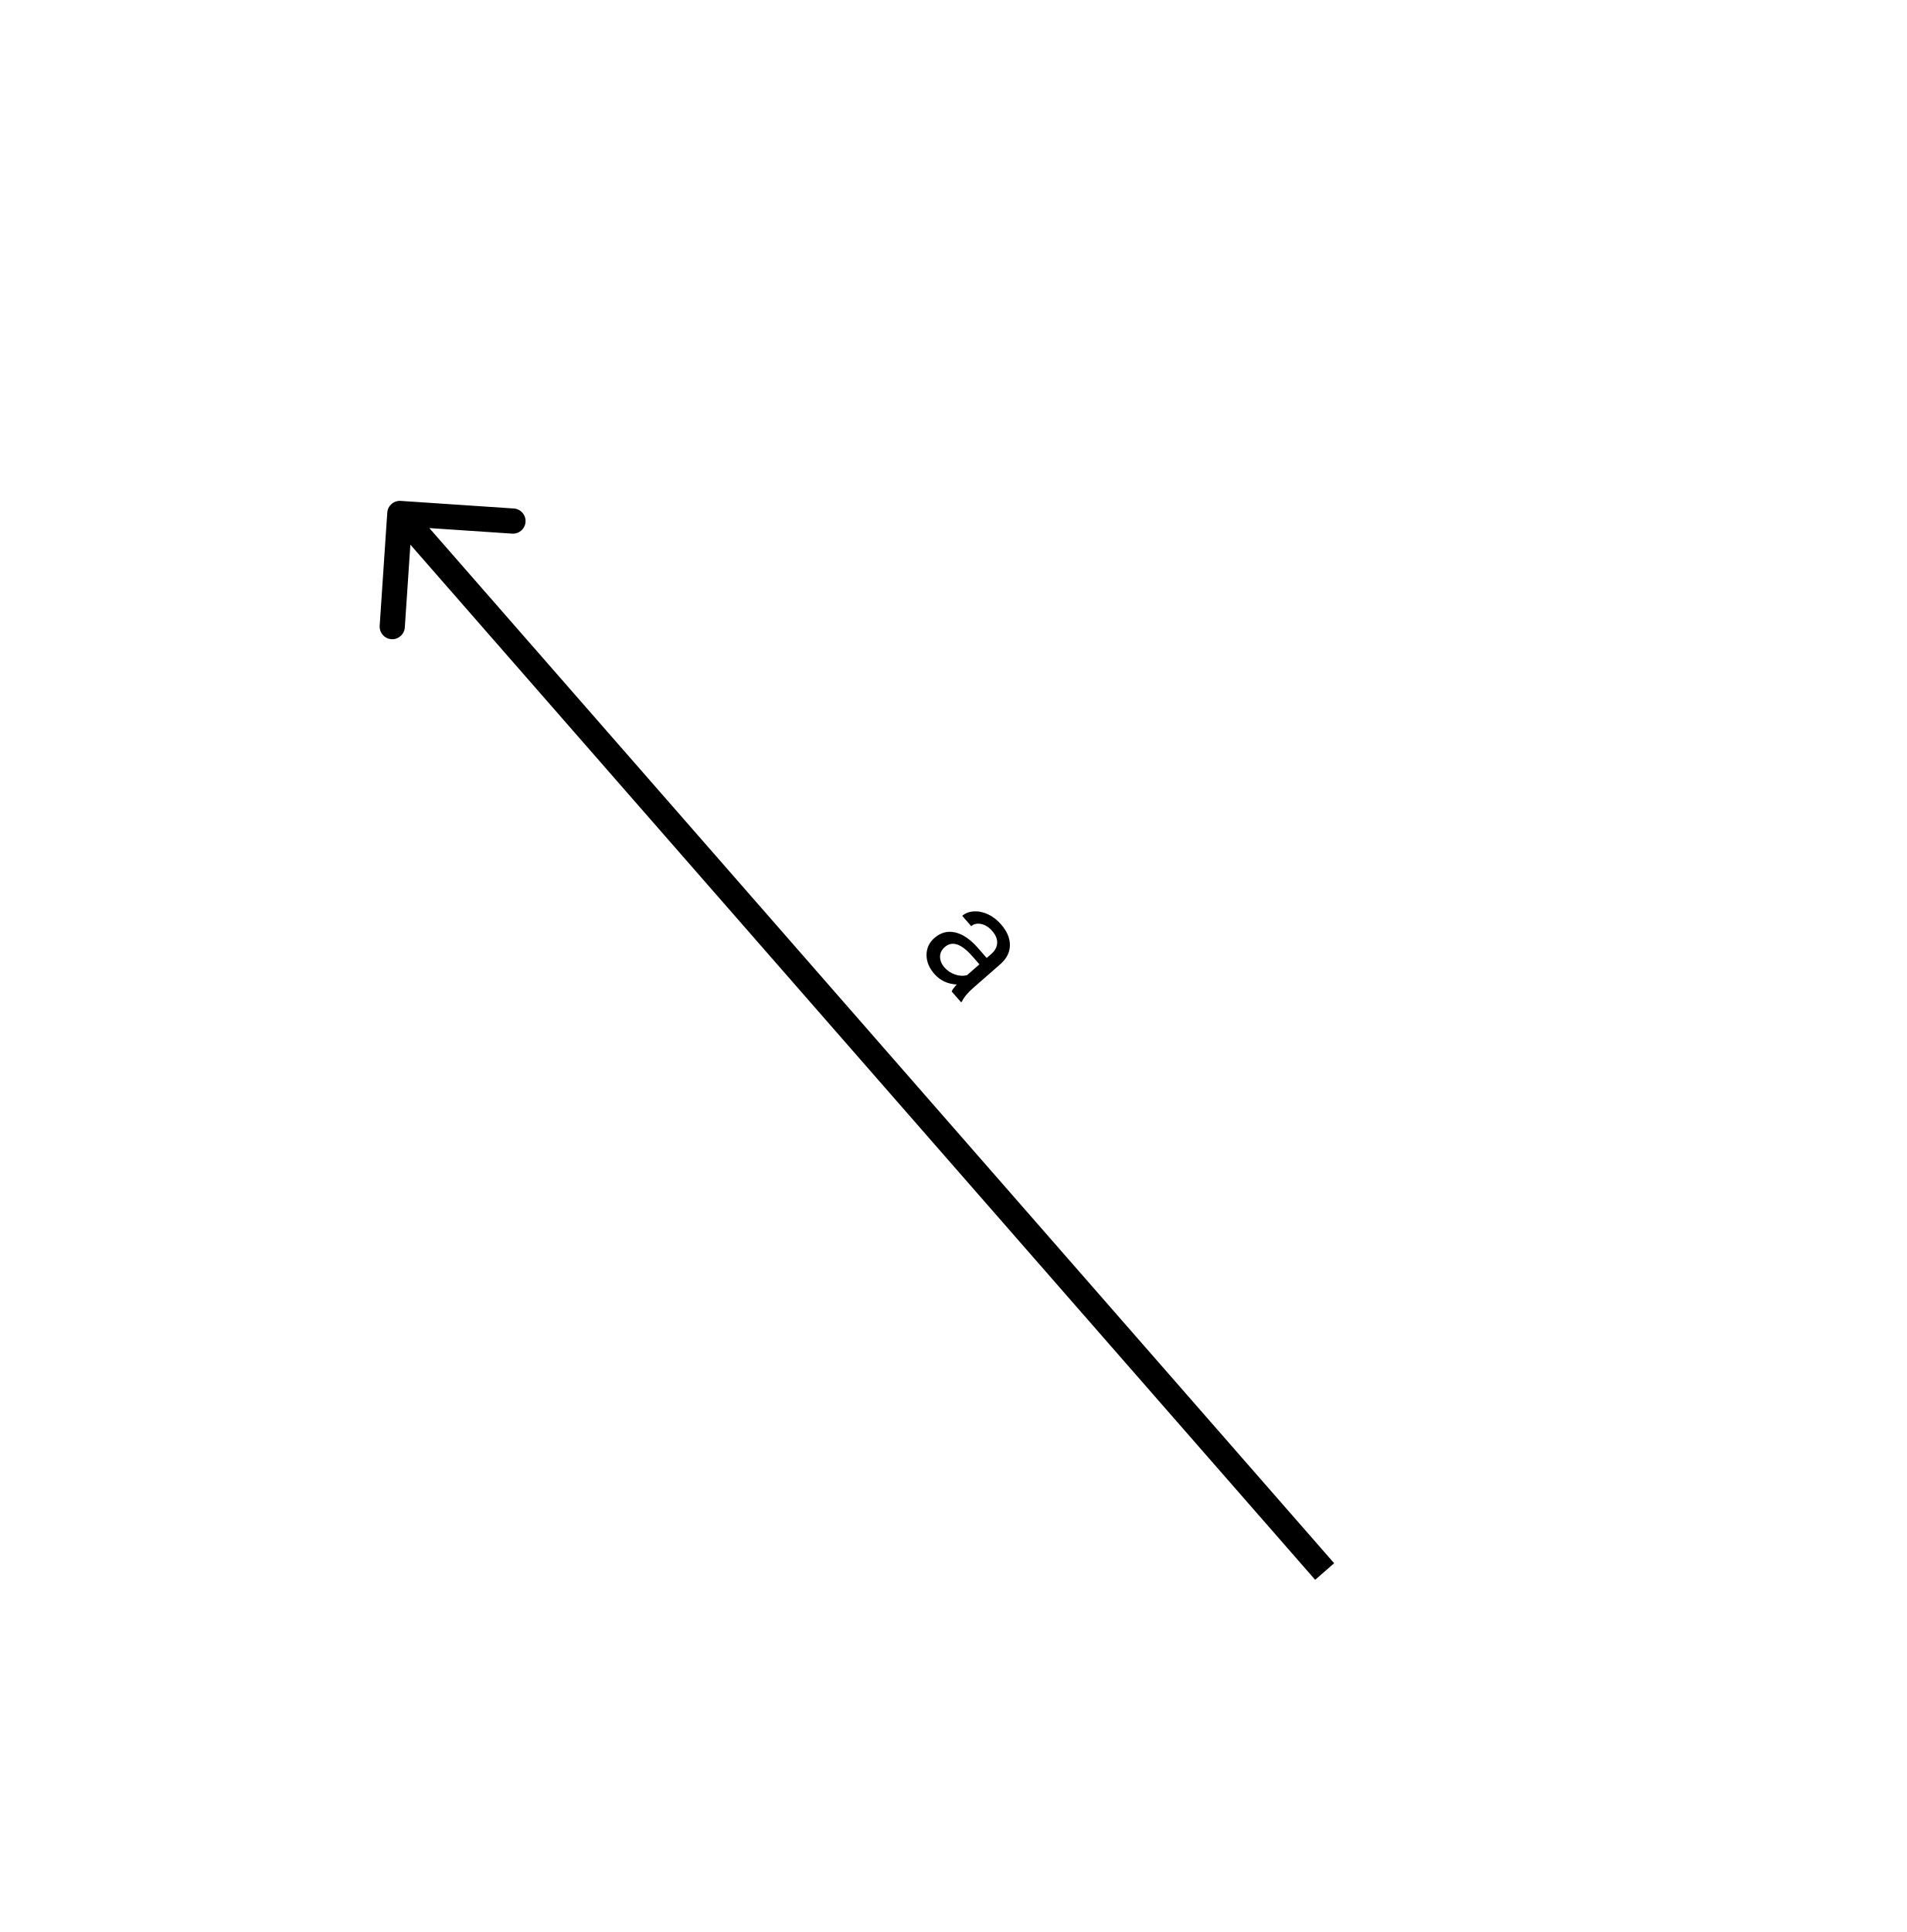
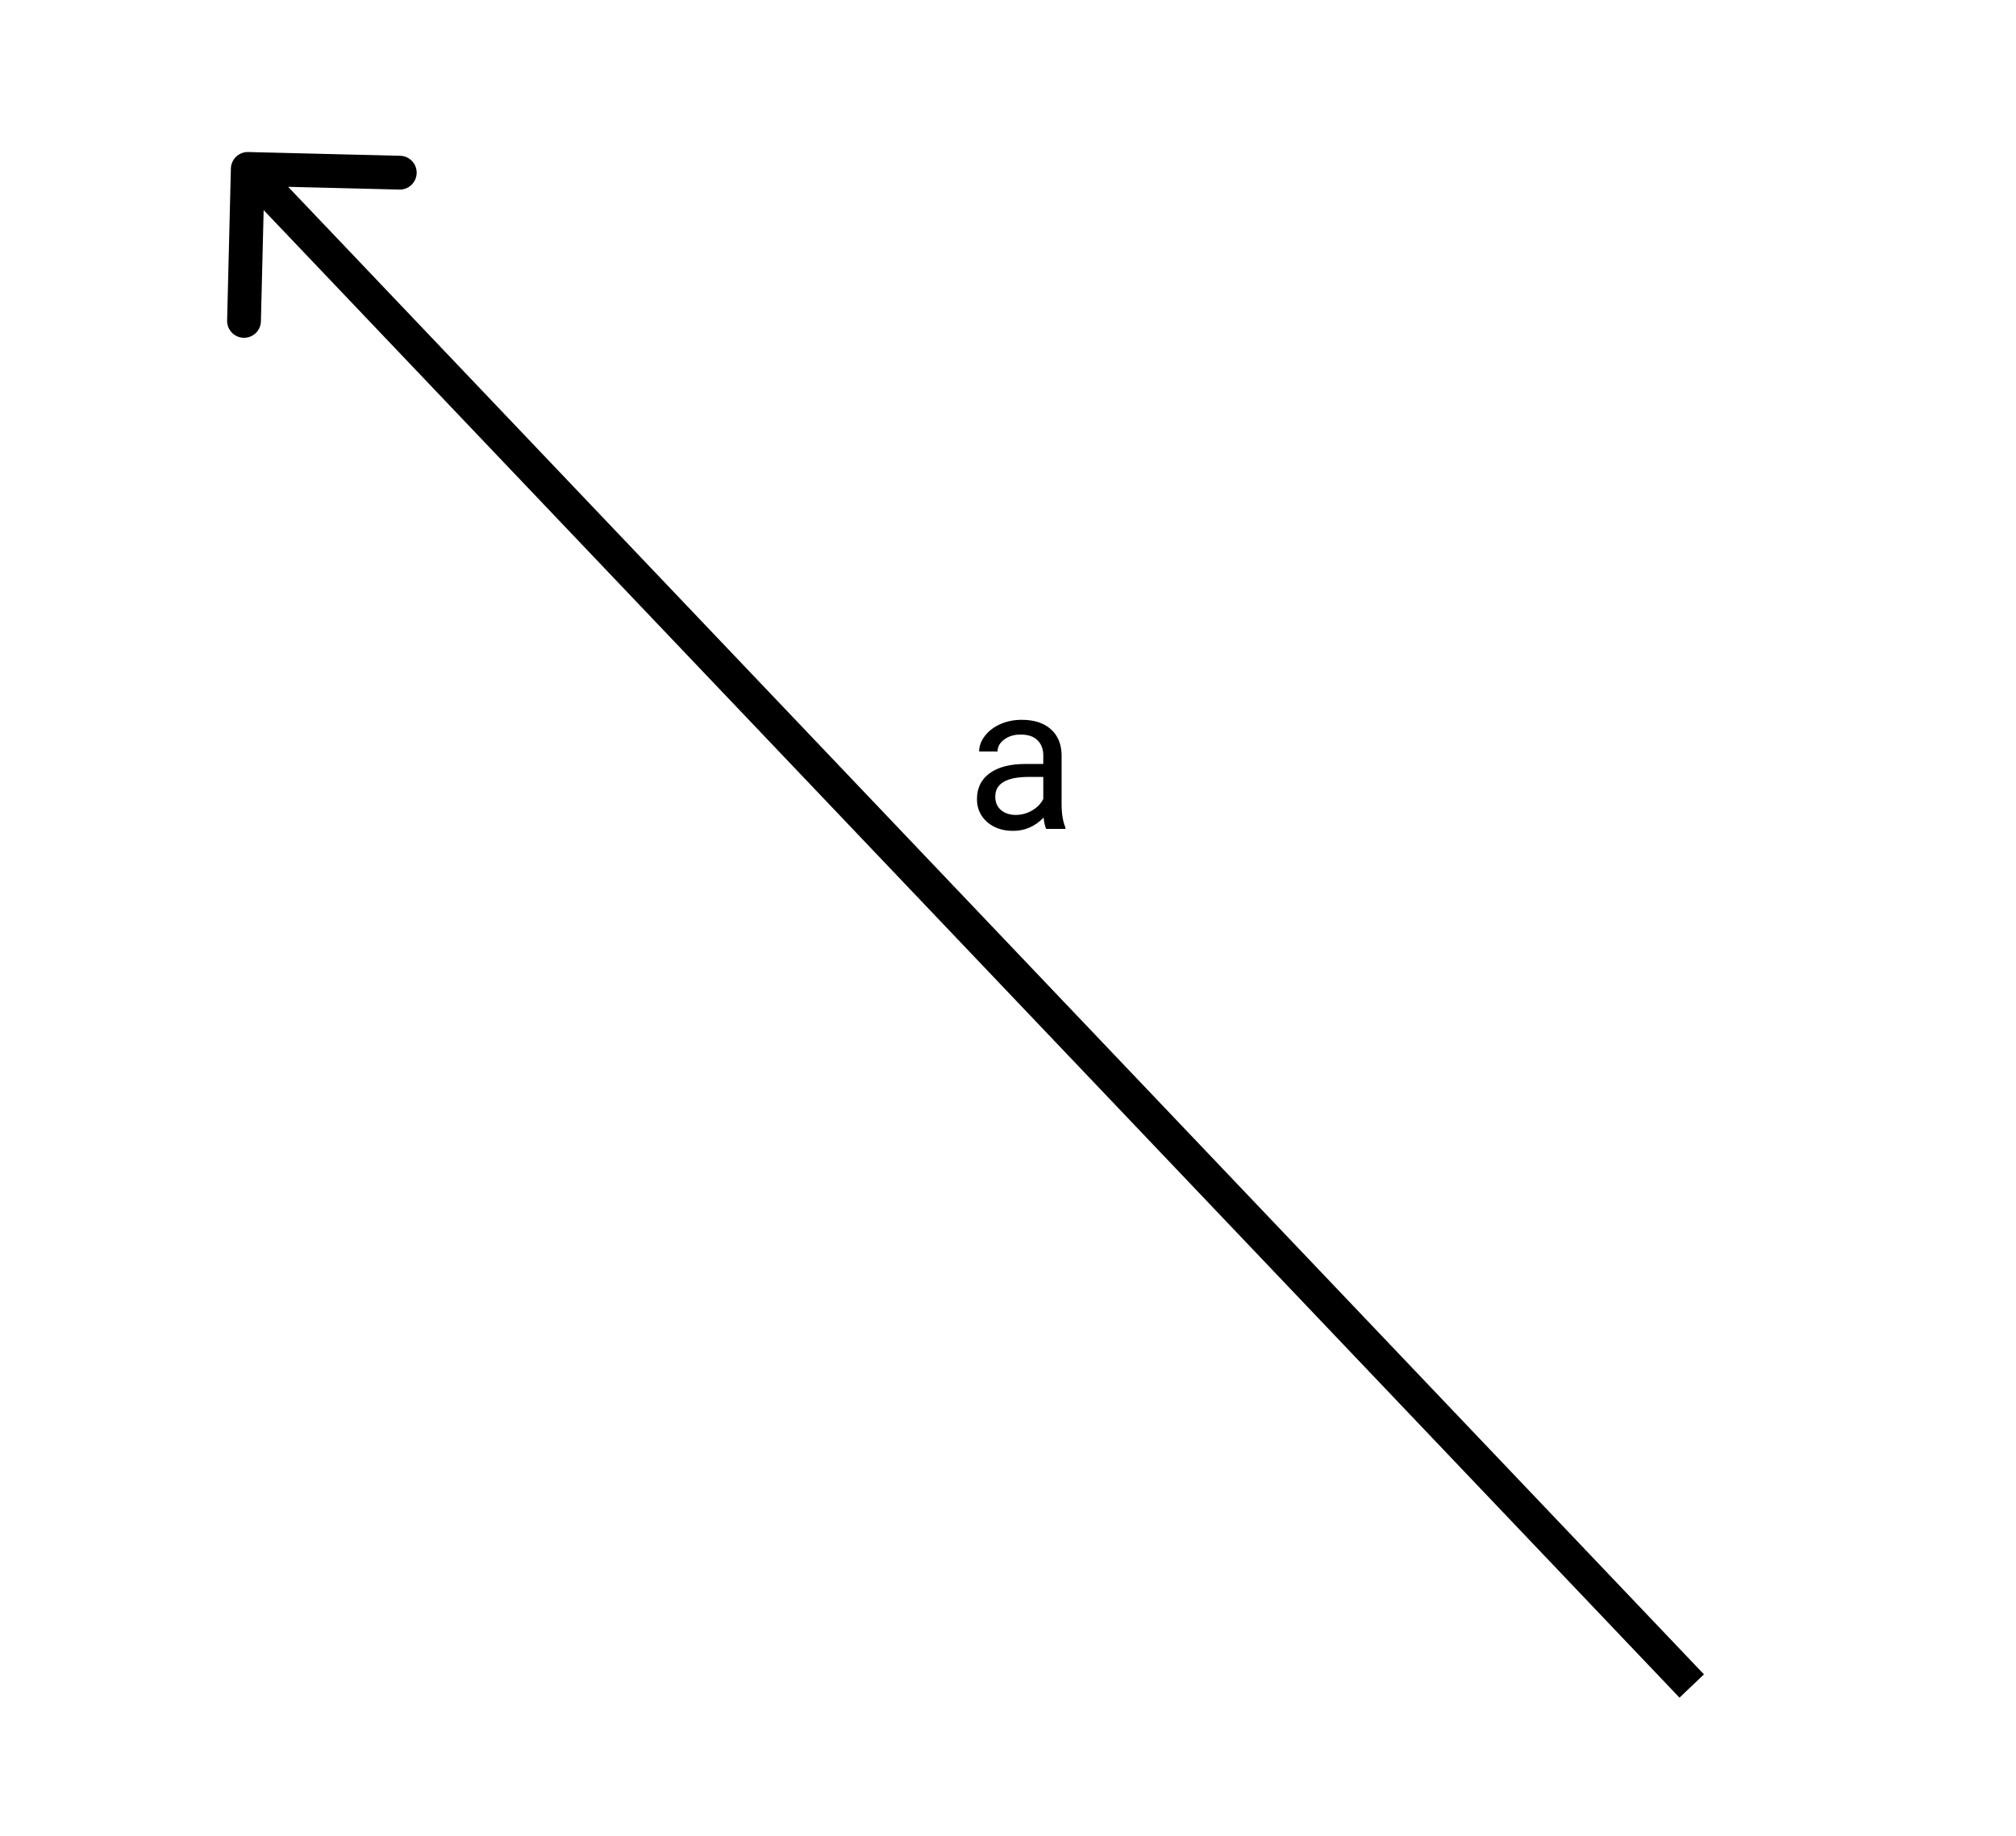
- <svg xmlns="http://www.w3.org/2000/svg" width="227" height="230" viewBox="0 0 227 230" fill="none">
-   <path d="M113.307 118.031C113.386 117.837 113.588 117.56 113.911 117.2C112.822 117.147 111.933 116.726 111.243 115.937C110.626 115.231 110.317 114.477 110.317 113.676C110.325 112.875 110.635 112.207 111.249 111.67C111.994 111.019 112.819 110.796 113.723 111.002C114.635 111.208 115.54 111.826 116.439 112.854L117.48 114.045L118.042 113.553C118.47 113.179 118.698 112.754 118.726 112.278C118.758 111.799 118.556 111.31 118.121 110.811C117.739 110.375 117.308 110.105 116.83 110.002C116.351 109.899 115.954 109.985 115.641 110.259L114.565 109.028C114.923 108.716 115.377 108.54 115.927 108.503C116.486 108.465 117.052 108.578 117.624 108.841C118.2 109.108 118.715 109.502 119.17 110.022C119.891 110.847 120.249 111.675 120.243 112.505C120.242 113.331 119.887 114.069 119.179 114.719L115.884 117.6C115.226 118.175 114.777 118.715 114.535 119.222L114.429 119.315L113.307 118.031ZM112.464 115.184C112.8 115.568 113.217 115.845 113.716 116.016C114.216 116.186 114.692 116.21 115.144 116.087L116.613 114.802L115.774 113.843C114.463 112.343 113.369 111.977 112.491 112.744C112.107 113.08 111.919 113.47 111.926 113.915C111.934 114.36 112.113 114.783 112.464 115.184Z" fill="black" />
-   <path d="M47.707 59.63C46.881 59.575 46.166 60.2 46.11 61.027L45.206 74.496C45.151 75.323 45.776 76.038 46.602 76.093C47.429 76.149 48.144 75.524 48.199 74.697L49.003 62.724L60.976 63.528C61.803 63.583 62.518 62.958 62.573 62.132C62.629 61.305 62.004 60.59 61.177 60.535L47.707 59.63ZM46.477 62.114L156.59 188.073L158.849 186.098L48.736 60.14L46.477 62.114Z" fill="black" />
+ <svg xmlns="http://www.w3.org/2000/svg" width="179" height="163" viewBox="0 0 179 163" fill="none">
+   <path d="M92.888 73.603C92.794 73.416 92.718 73.082 92.659 72.601C91.903 73.386 91.001 73.779 89.952 73.779C89.014 73.779 88.244 73.515 87.641 72.988C87.043 72.455 86.744 71.781 86.744 70.966C86.744 69.976 87.119 69.209 87.869 68.664C88.625 68.113 89.685 67.838 91.051 67.838H92.633V67.091C92.633 66.522 92.463 66.071 92.123 65.737C91.783 65.397 91.282 65.227 90.62 65.227C90.04 65.227 89.554 65.374 89.161 65.667C88.768 65.96 88.572 66.314 88.572 66.73H86.937C86.937 66.256 87.104 65.799 87.438 65.359C87.778 64.914 88.235 64.562 88.809 64.304C89.389 64.047 90.025 63.918 90.717 63.918C91.812 63.918 92.671 64.193 93.292 64.744C93.913 65.289 94.235 66.042 94.259 67.003V71.38C94.259 72.253 94.37 72.947 94.593 73.463V73.603H92.888ZM90.189 72.364C90.699 72.364 91.183 72.232 91.639 71.969C92.097 71.705 92.428 71.362 92.633 70.94V68.989H91.358C89.366 68.989 88.37 69.572 88.37 70.738C88.37 71.248 88.54 71.646 88.88 71.933C89.22 72.22 89.656 72.364 90.189 72.364Z" fill="black" />
+   <path d="M22.037 13.5C21.209 13.48 20.521 14.135 20.5 14.963L20.166 28.459C20.146 29.287 20.801 29.975 21.629 29.995C22.457 30.016 23.145 29.361 23.166 28.533L23.462 16.537L35.459 16.834C36.287 16.854 36.975 16.199 36.995 15.371C37.016 14.543 36.361 13.855 35.533 13.834L22.037 13.5ZM151.294 148.68L23.087 13.966L20.913 16.034L149.121 150.748L151.294 148.68Z" fill="black" />
</svg>
